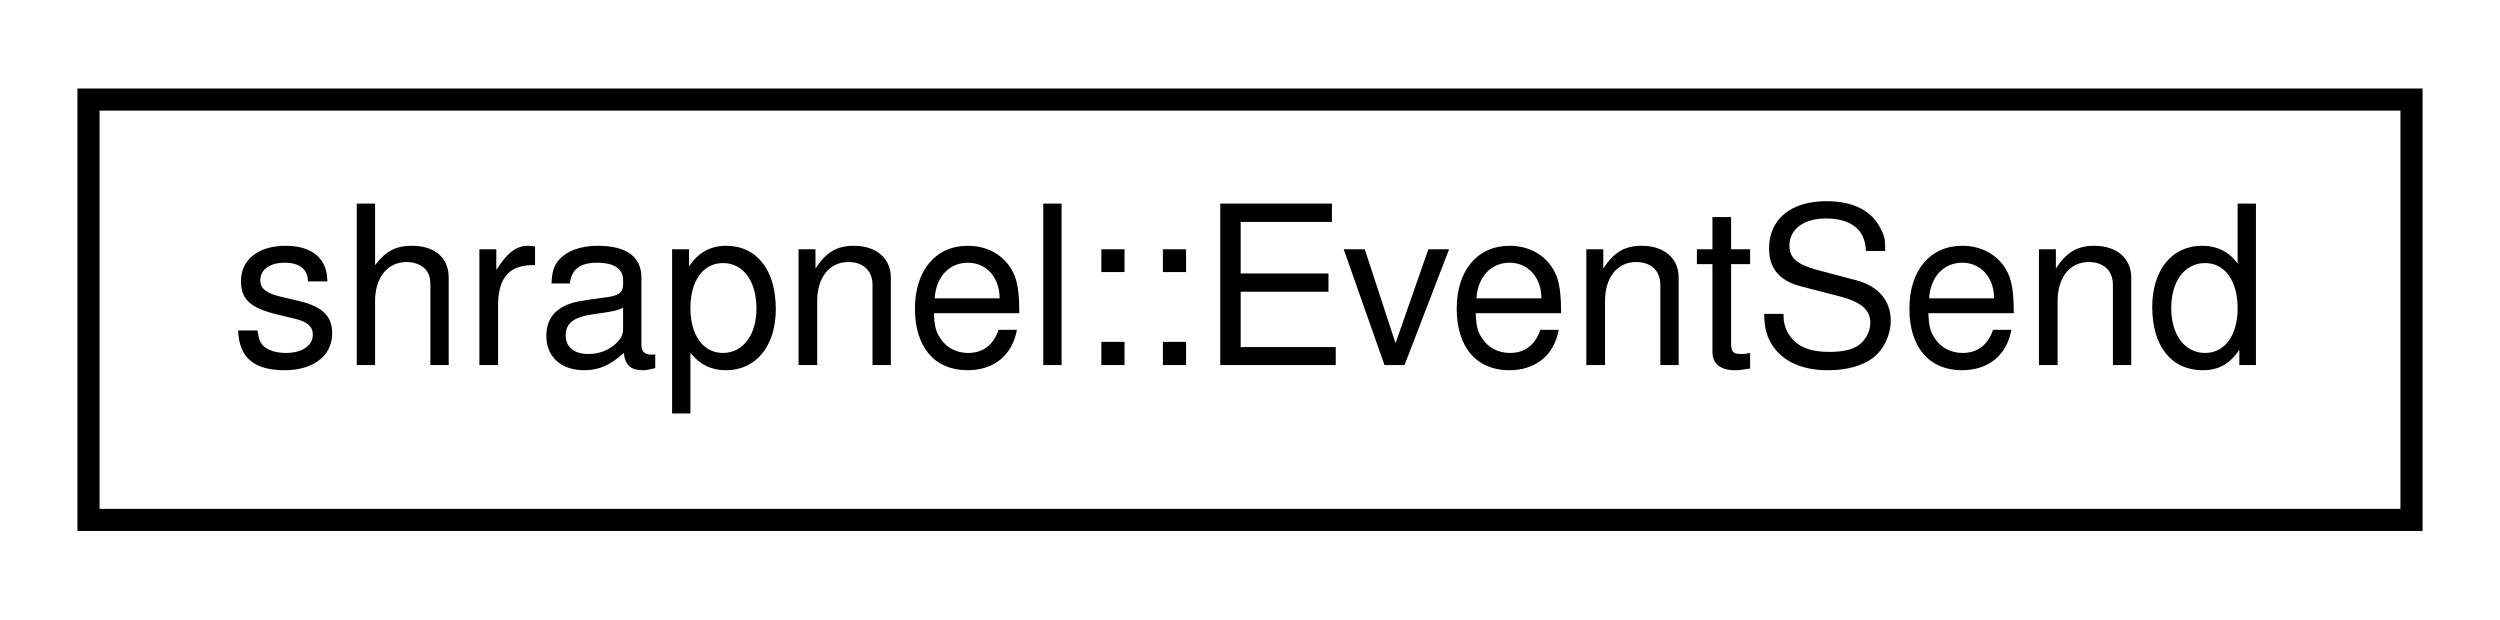
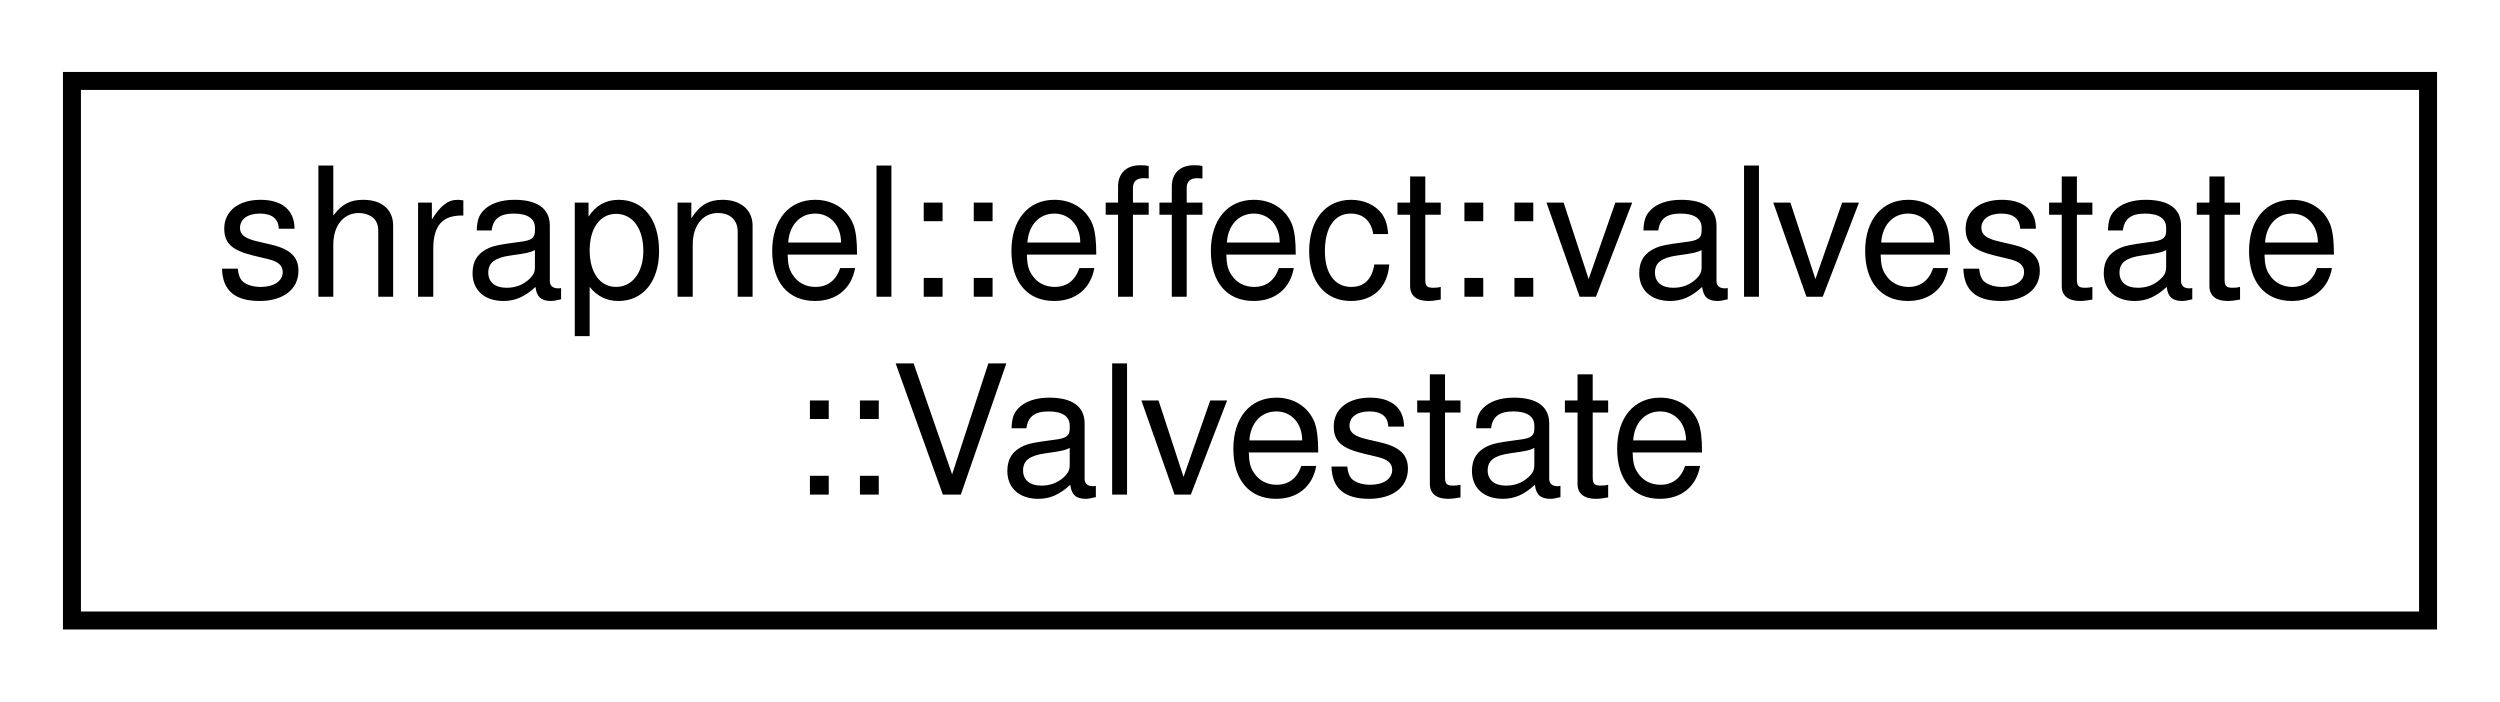
- <svg xmlns="http://www.w3.org/2000/svg" xmlns:xlink="http://www.w3.org/1999/xlink" width="113pt" height="28pt" viewBox="0.00 0.00 113.00 28.00">
-   <g id="graph0" class="graph" transform="scale(1 1) rotate(0) translate(4 24)">
+ <svg xmlns="http://www.w3.org/2000/svg" xmlns:xlink="http://www.w3.org/1999/xlink" width="139pt" height="39pt" viewBox="0.00 0.00 139.00 39.00">
+   <g id="graph0" class="graph" transform="scale(1 1) rotate(0) translate(4 35)">
    <g id="node1" class="node">
      <g id="a_node1">
-         <a xlink:href="classshrapnel_1_1EventSend.html" target="_top" xlink:title=" ">
-           <polygon fill="none" stroke="black" points="0,-0.5 0,-19.5 105,-19.5 105,-0.5 0,-0.5" />
-           <text text-anchor="middle" x="52.5" y="-7.5" font-family="Helvetica,sans-Serif" font-size="10.00">shrapnel::EventSend</text>
+         <a xlink:href="classshrapnel_1_1effect_1_1valvestate_1_1Valvestate.html" target="_top" xlink:title=" ">
+           <polygon fill="none" stroke="black" points="0,-0.5 0,-30.5 131,-30.5 131,-0.5 0,-0.5" />
+           <text text-anchor="start" x="8" y="-18.5" font-family="Helvetica,sans-Serif" font-size="10.00">shrapnel::effect::valvestate</text>
+           <text text-anchor="middle" x="65.5" y="-7.5" font-family="Helvetica,sans-Serif" font-size="10.00">::Valvestate</text>
        </a>
      </g>
    </g>
  </g>
</svg>
